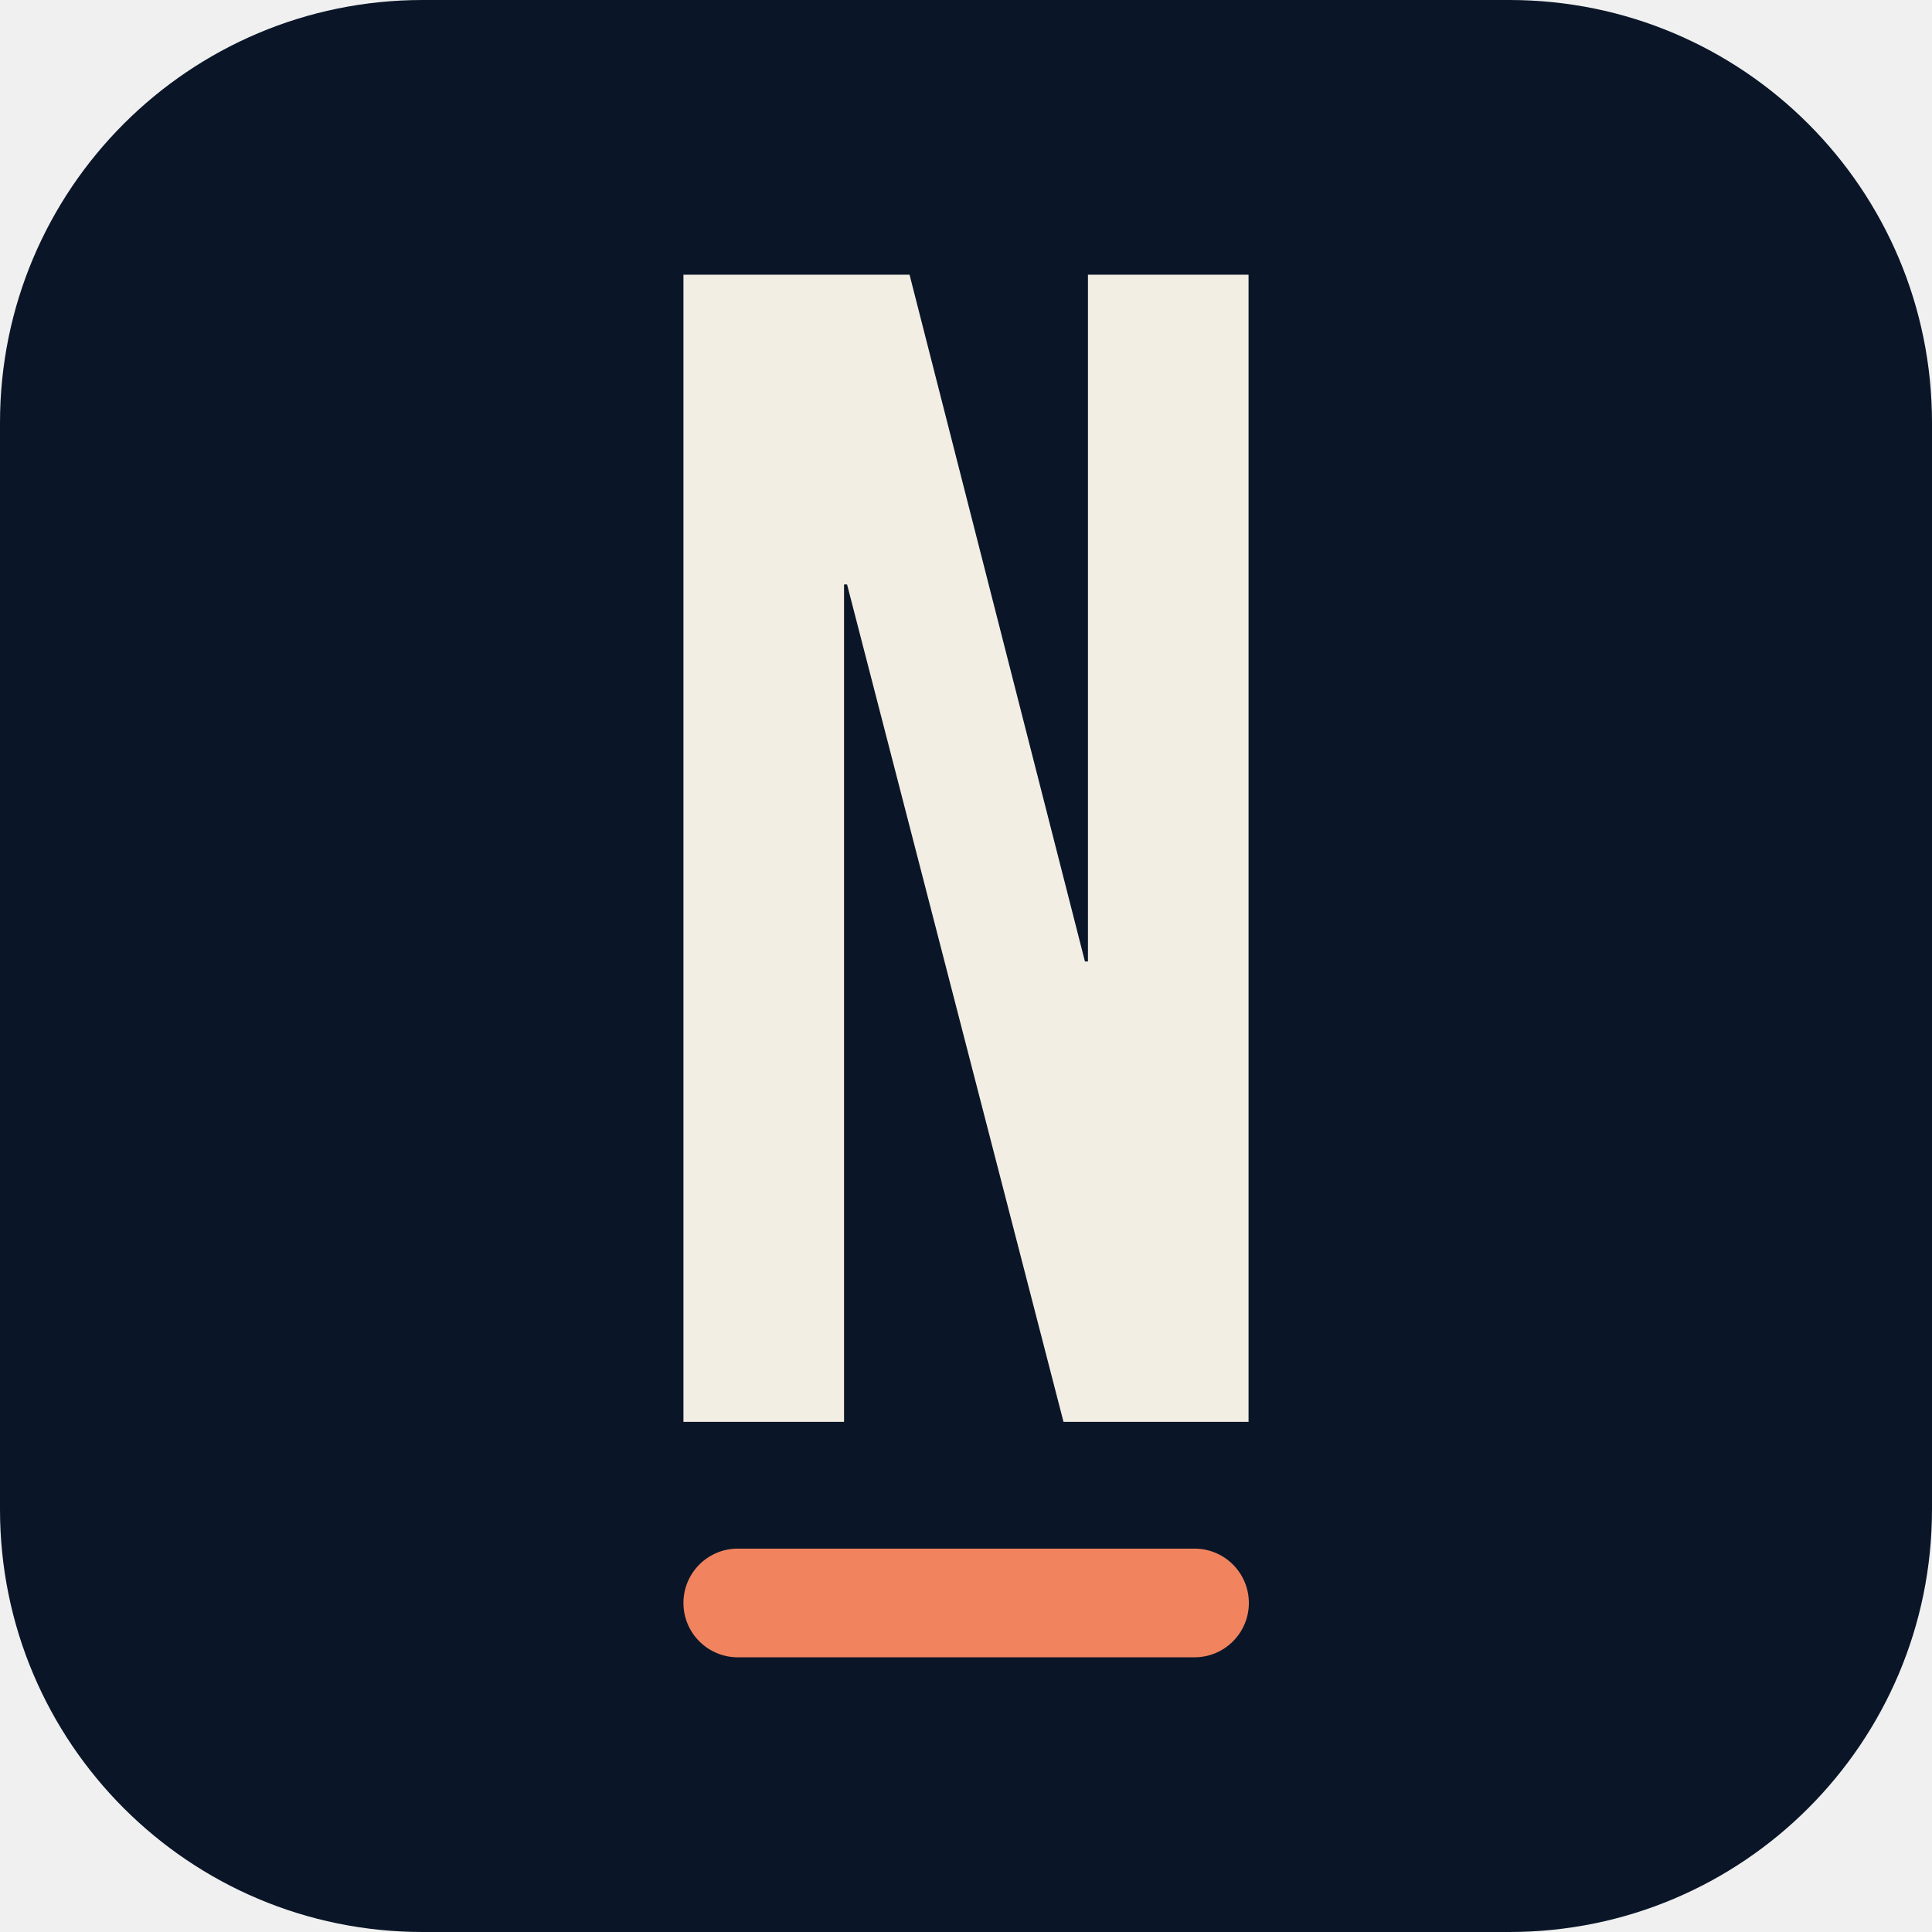
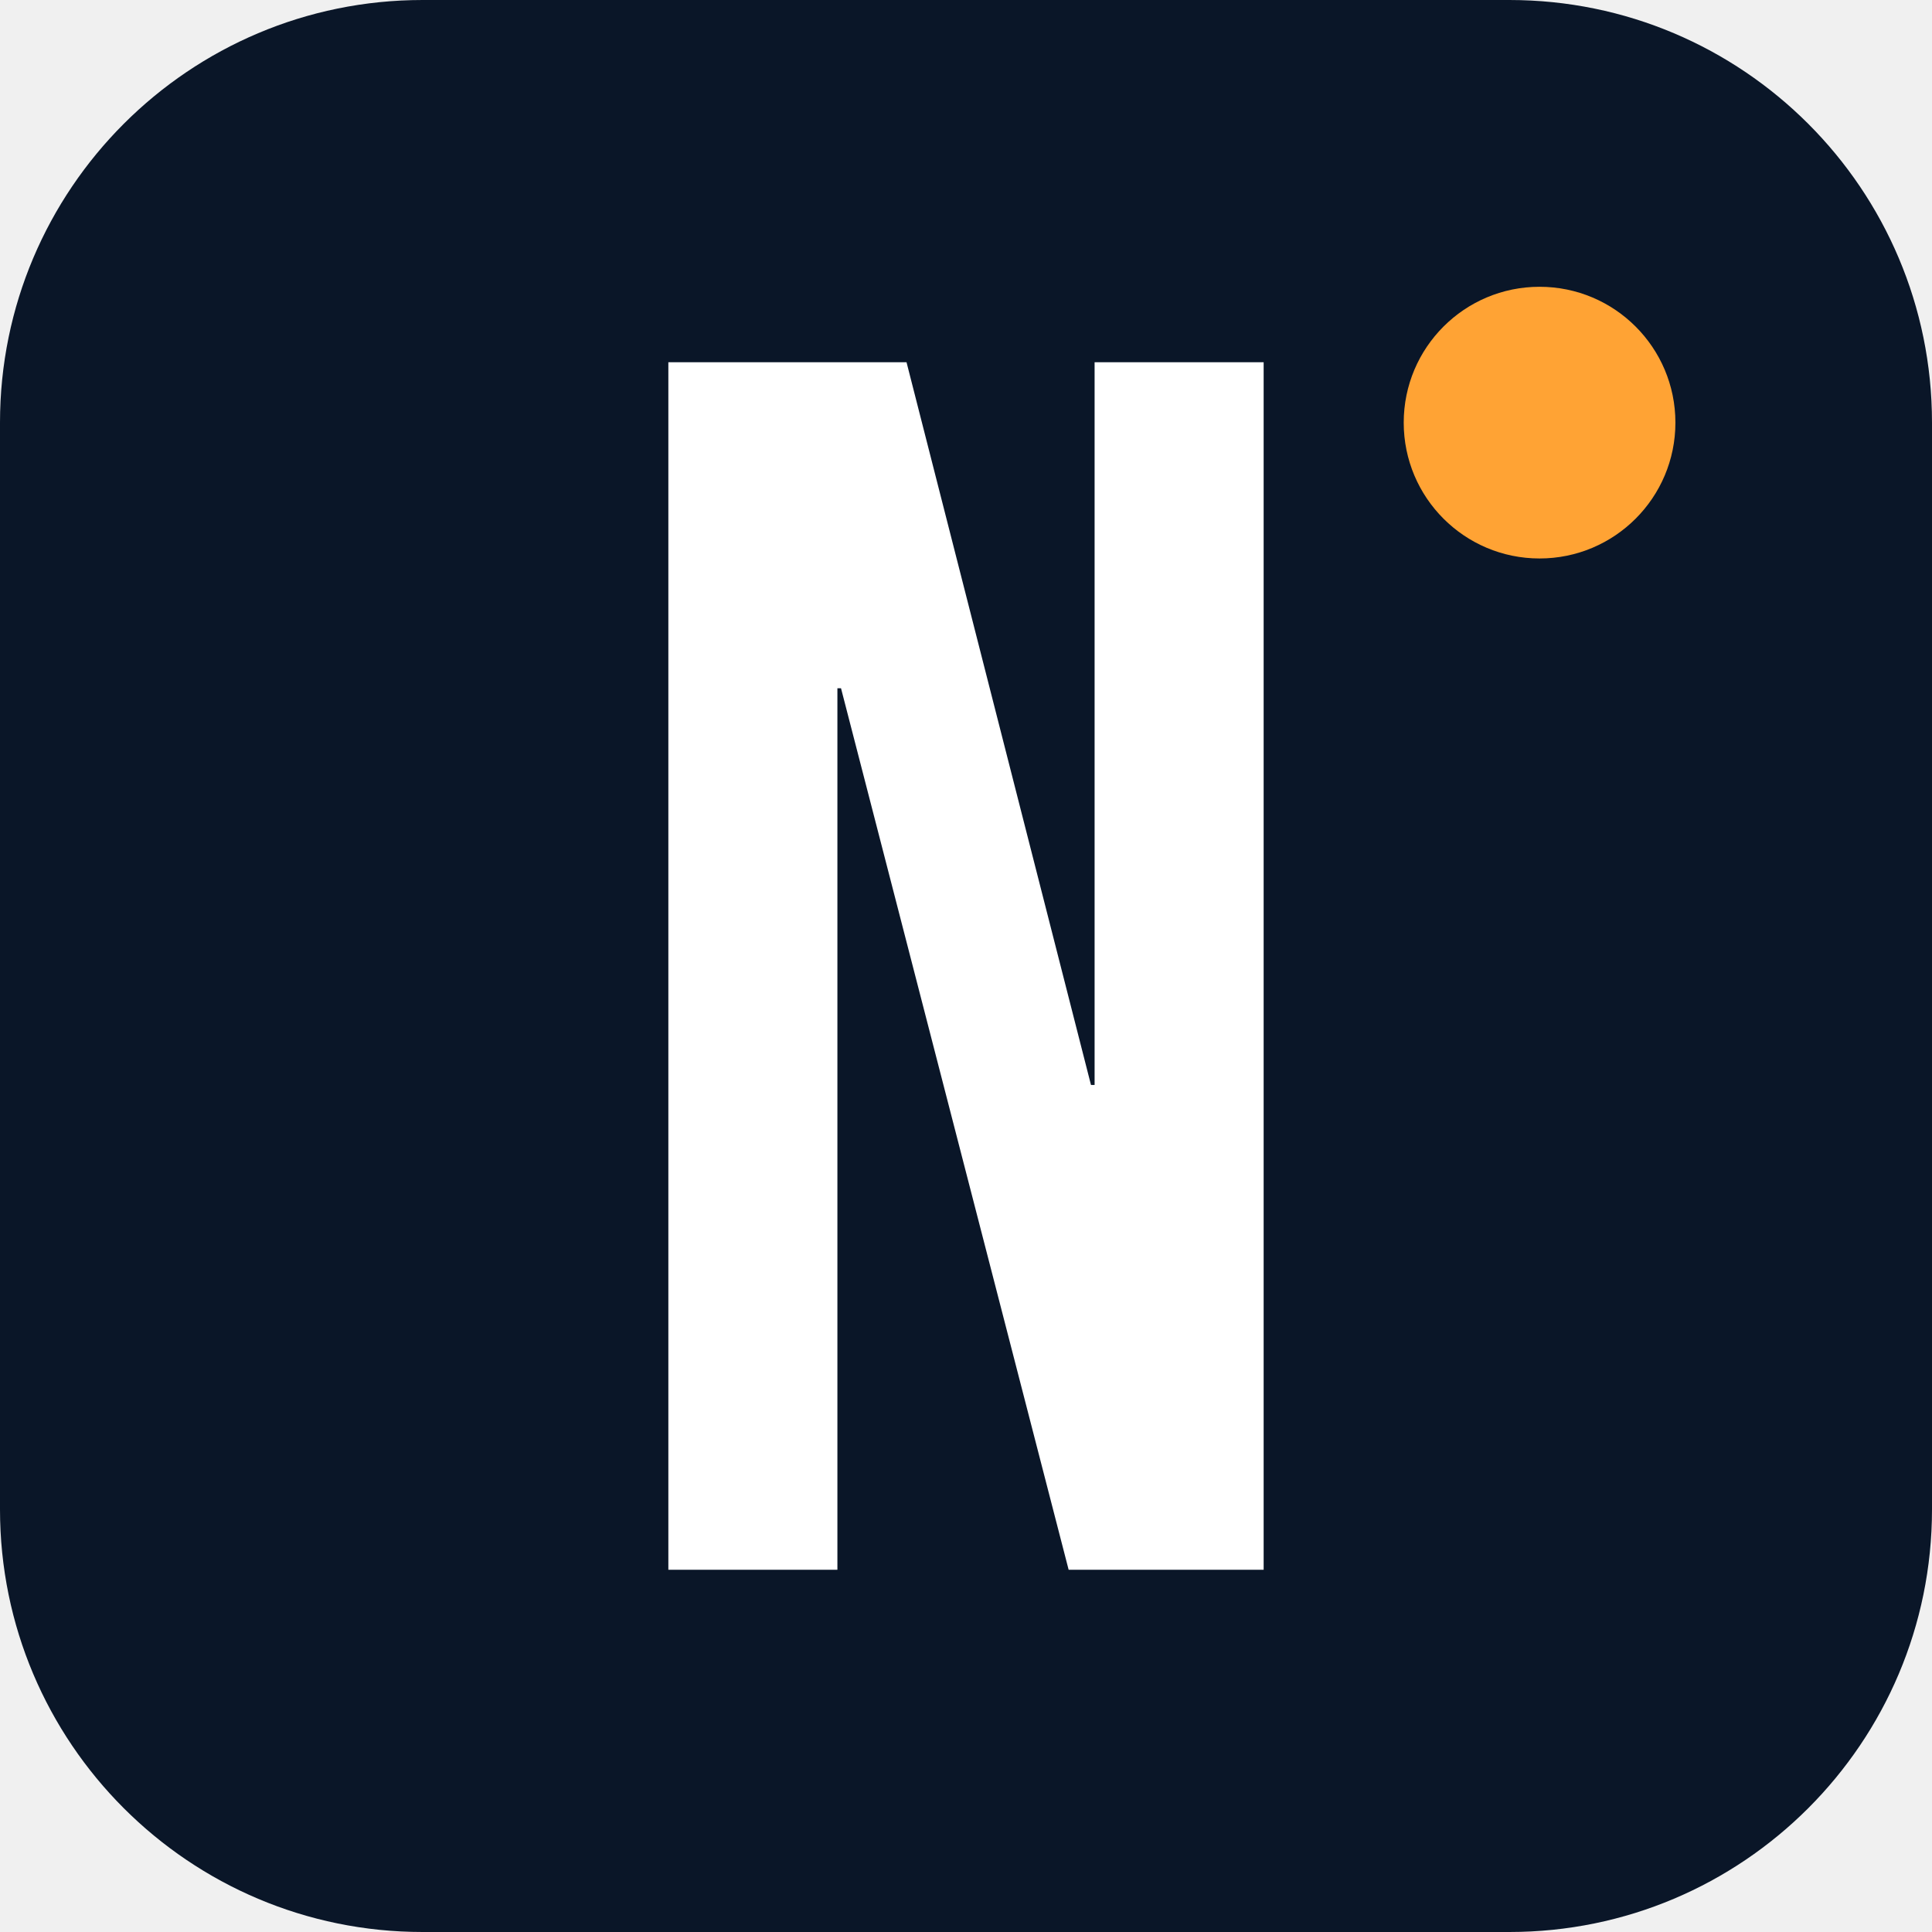
<svg xmlns="http://www.w3.org/2000/svg" width="64" height="64" viewBox="0 0 64 64" role="img" aria-label="Nixon Creative Studio">
  <rect width="64" height="64" rx="14" fill="#0A1628" />
-   <g transform="translate(20.41 47.1)" fill="#F3EEE4">
-     <path d="M2.23 0L2.23 -38L9.72 -38L15.53 -15.25L15.63 -15.25L15.63 -38L20.95 -38L20.95 0L14.82 0L7.65 -27.74L7.55 -27.74L7.55 0L2.23 0Z" />
+   <g transform="translate(19.8 52)" fill="#FFFFFF">
+     <path d="M2.34 0L2.34-40L10.23-40L16.34-16.06L16.46-16.06L16.46-40L22.06-40L22.06 0L15.60 0L8.06-29.20L7.94-29.20L7.94 0" />
  </g>
-   <rect x="22.64" y="51.3" width="18.73" height="3.6" rx="1.8" fill="#F2835F" />
+   <circle cx="51" cy="14" r="4.5" fill="#FFA334" />
</svg>
